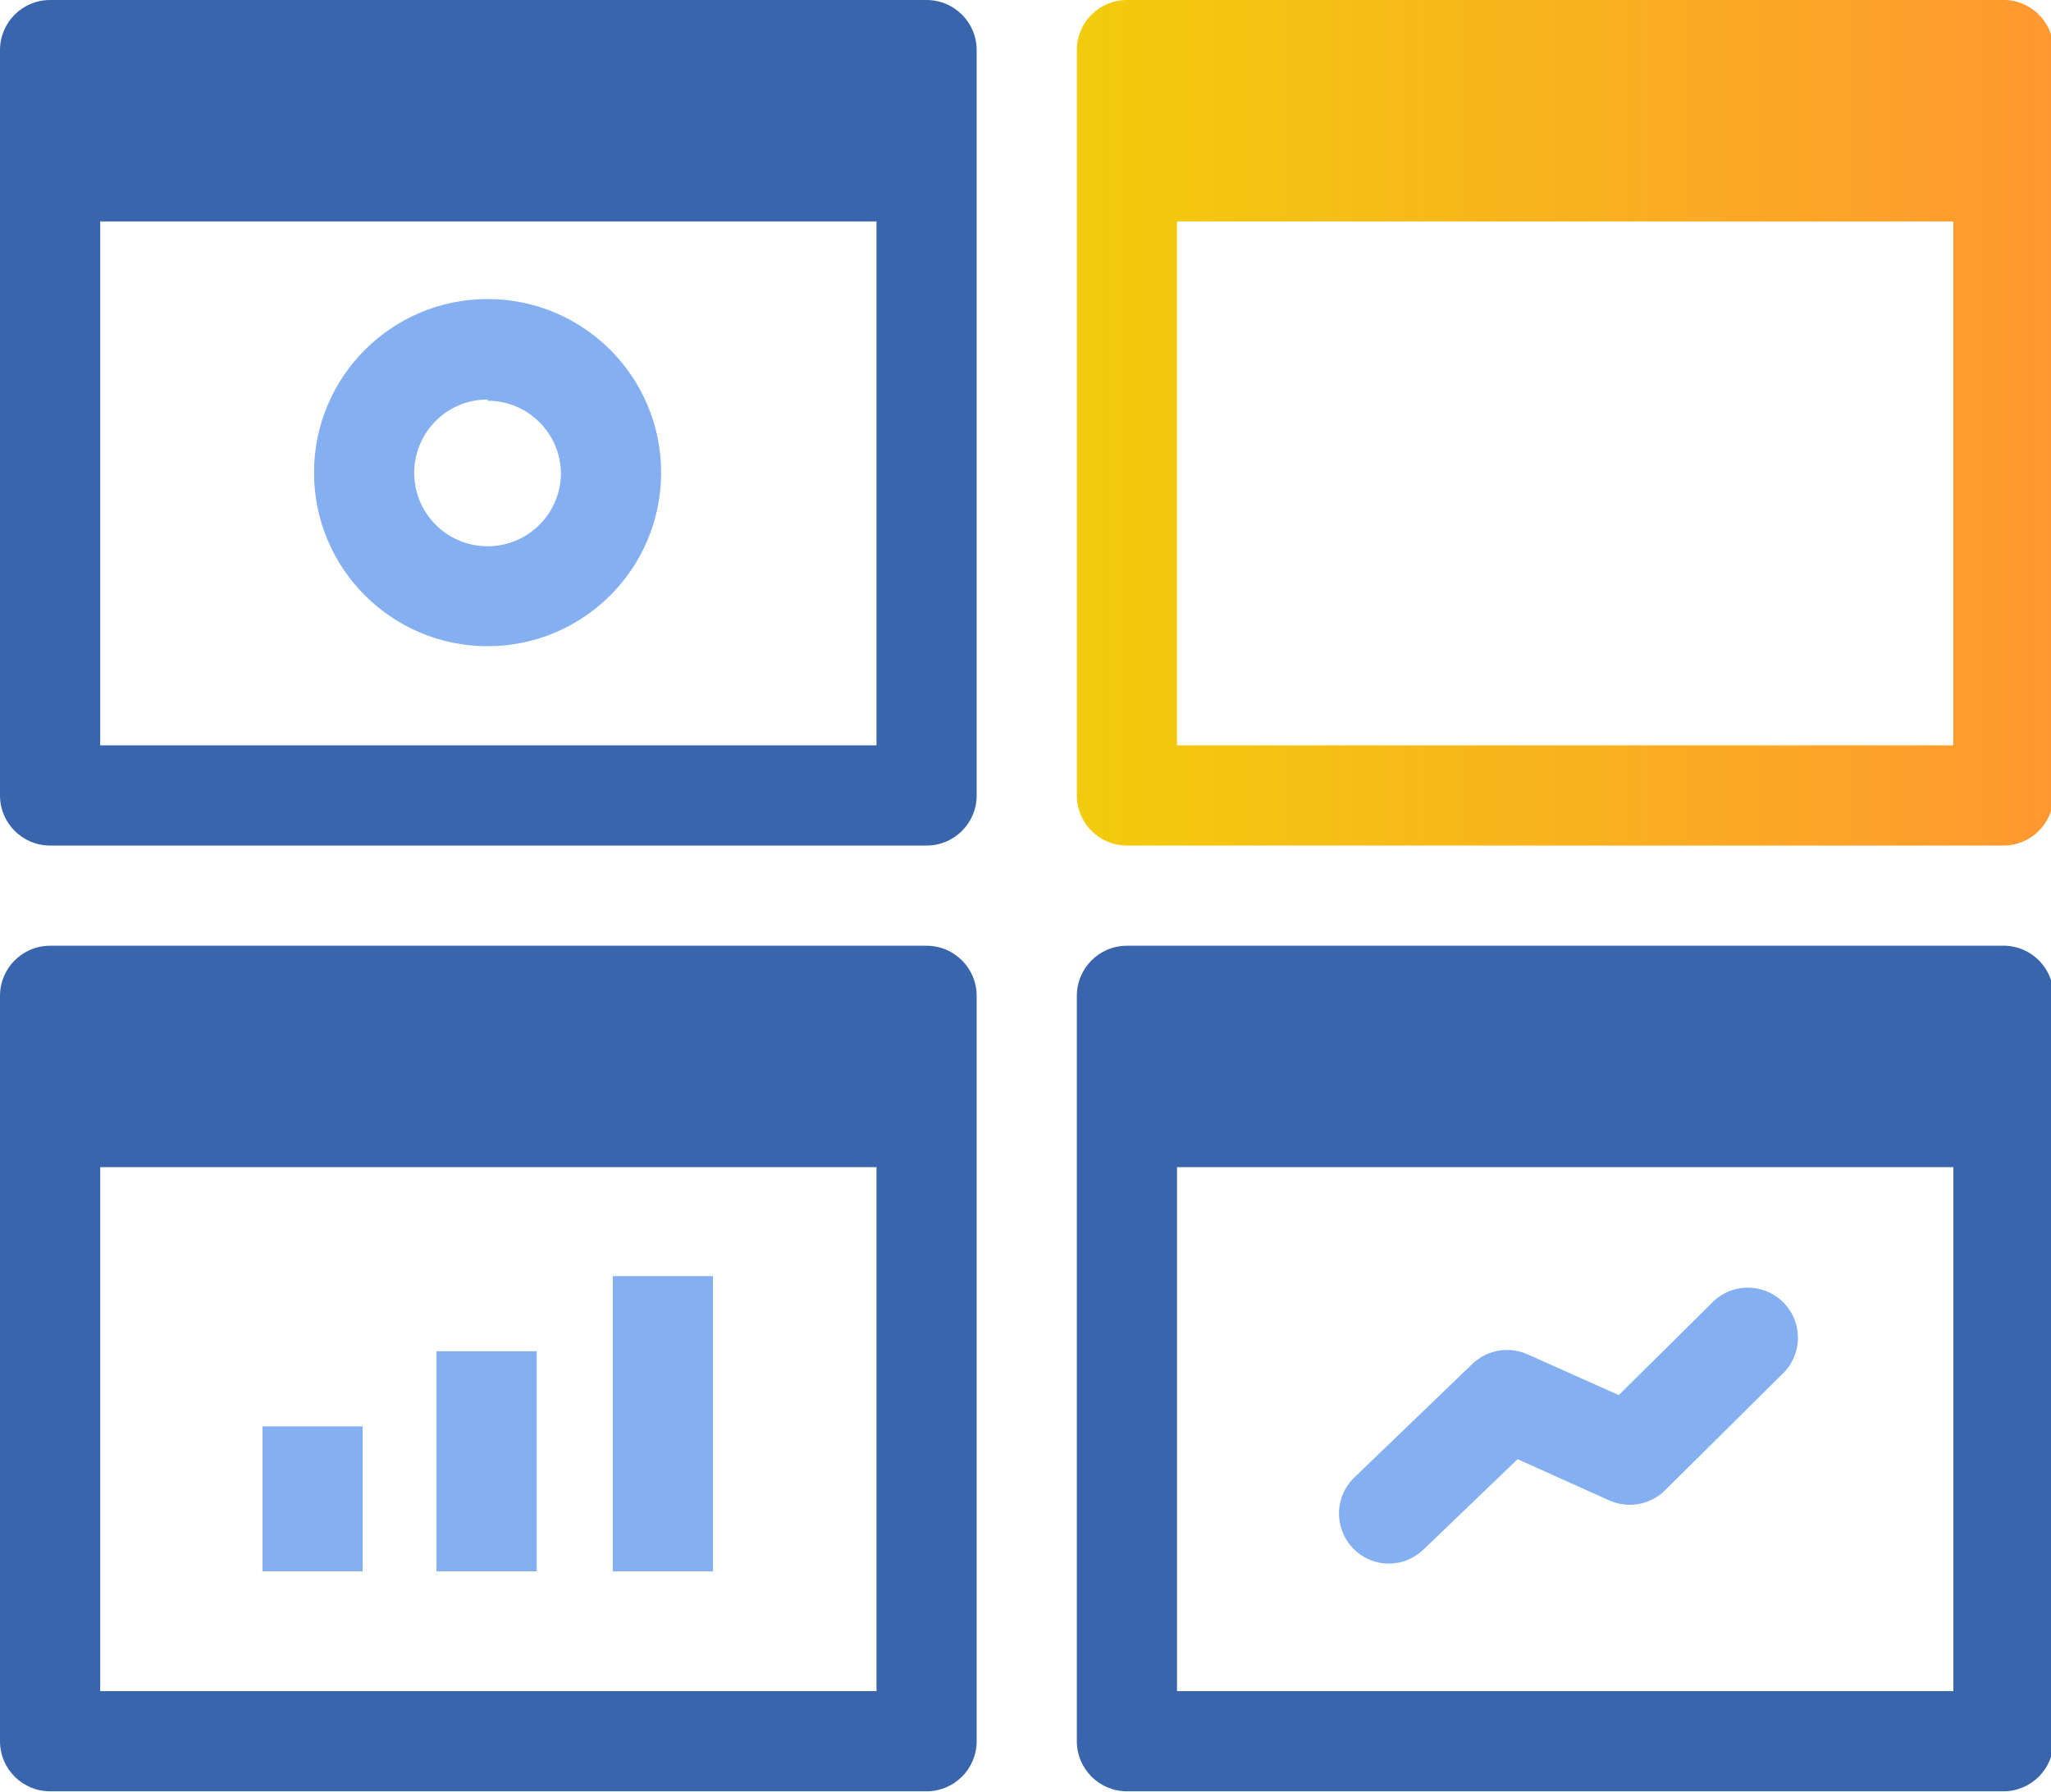
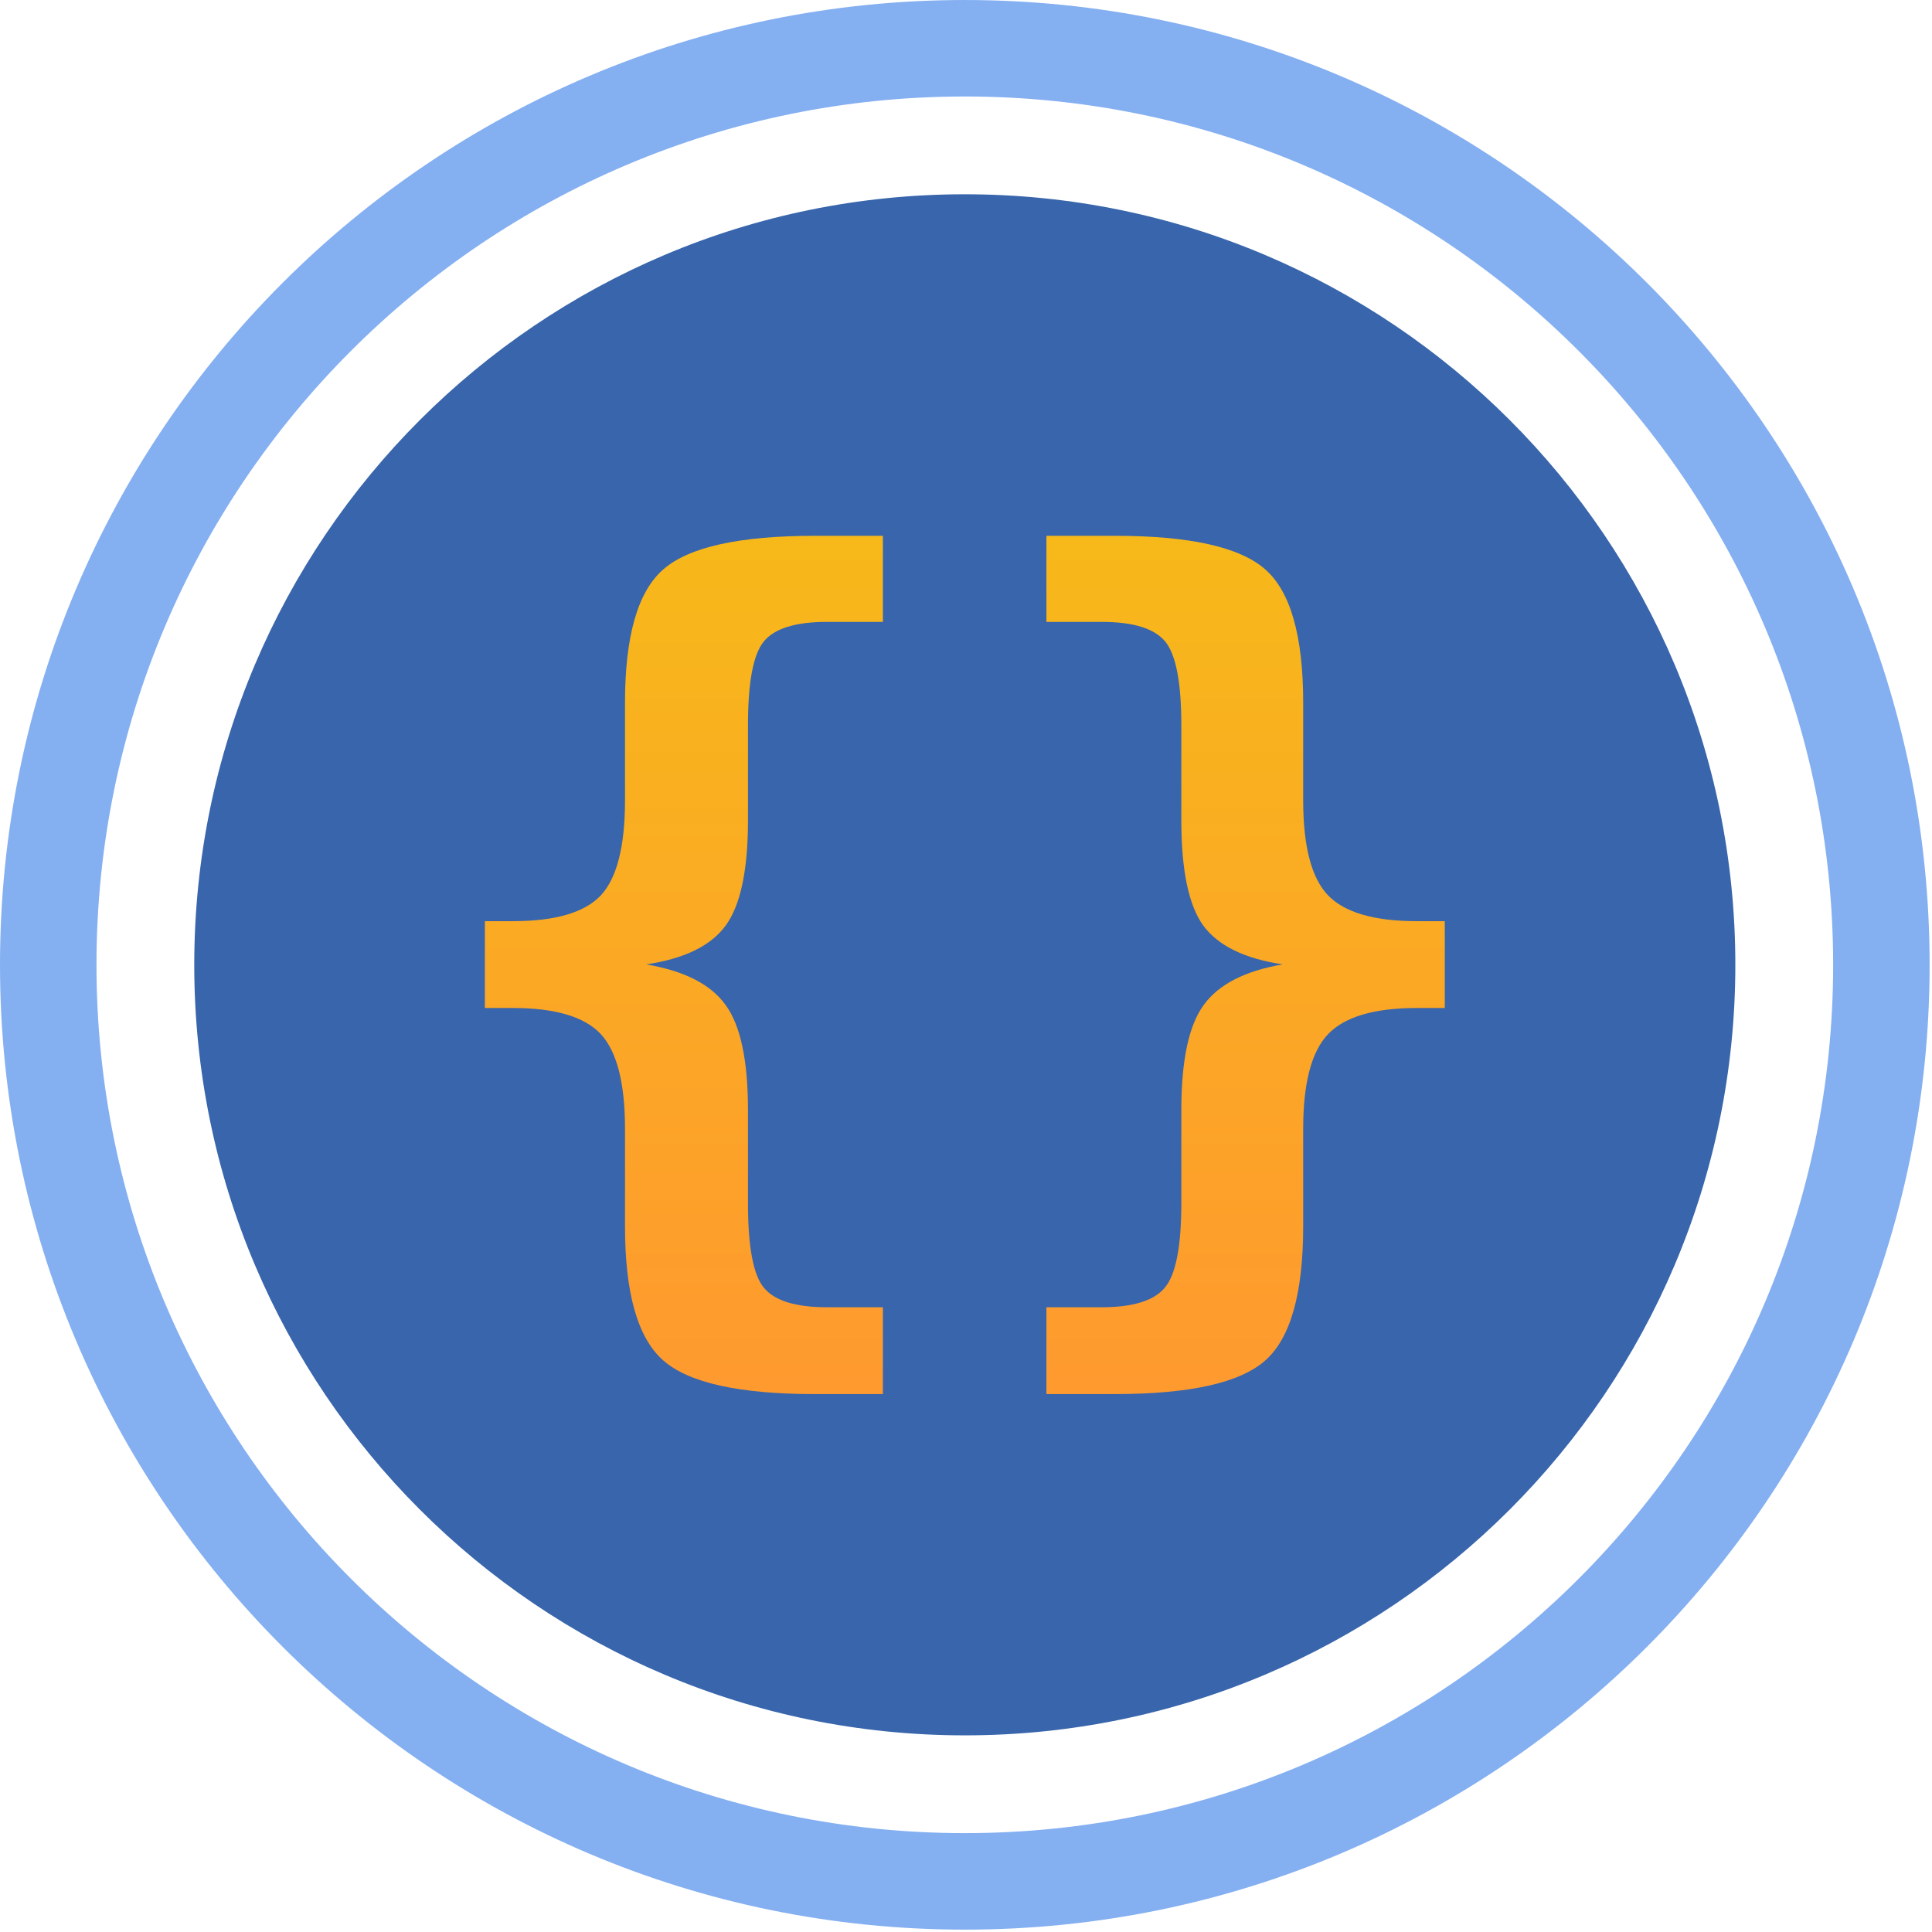
- <svg xmlns="http://www.w3.org/2000/svg" viewBox="0 0 81.9 71.52">
+ <svg xmlns="http://www.w3.org/2000/svg" width="100%" height="100%" viewBox="0 0 81 81" version="1.1" xml:space="preserve" style="fill-rule:evenodd;clip-rule:evenodd;stroke-linejoin:round;stroke-miterlimit:2;">
+   <g transform="matrix(1,0,0,1,-491.911,-349.935)">
+     <g transform="matrix(0.278859,0,0,0.278859,435.238,294.424)">
+       <circle cx="348.286" cy="344.121" r="115.848" style="fill:rgb(56,101,171);" />
+     </g>
+     <g transform="matrix(0.824804,0,0,0.824804,73.6185,281.094)">
+       <path d="M556.184,83.464C583.251,83.464 605.226,105.439 605.226,132.506C605.226,159.573 583.251,181.548 556.184,181.548C529.117,181.548 507.142,159.573 507.142,132.506C507.142,105.439 529.117,83.464 556.184,83.464ZM556.184,88.368C580.544,88.368 600.322,108.145 600.322,132.506C600.322,156.866 580.544,176.643 556.184,176.643C531.823,176.643 512.046,156.866 512.046,132.506C512.046,108.145 531.823,88.368 556.184,88.368Z" style="fill:rgb(132,175,241);" />
+     </g>
+     <g transform="matrix(1,0,0,1,204.505,72.0002)">
+       <text x="304.376px" y="330.02px" style="font-family:'Menlo-Bold', 'Menlo', monospace;font-weight:700;font-size:39px;fill:url(#_Linear1);">{}</text>
+     </g>
+   </g>
  <defs>
-     <style>.cls-1{fill:#84aff1;}.cls-2{fill:#3865ab;}.cls-3{fill:url(#linear-gradient);}</style>
-     <linearGradient id="linear-gradient" x1="42.95" y1="16.88" x2="81.9" y2="16.88" gradientUnits="userSpaceOnUse">
-       <stop offset="0" stop-color="#f2cc0c" />
-       <stop offset="1" stop-color="#ff9830" />
+     <linearGradient id="_Linear1" x1="0" y1="0" x2="1" y2="0" gradientUnits="userSpaceOnUse" gradientTransform="matrix(3.72629e-15,60.8549,-54.4067,3.33145e-15,334.479,277.32)">
+       <stop offset="0" style="stop-color:rgb(242,204,12);stop-opacity:1" />
+       <stop offset="1" style="stop-color:rgb(255,152,48);stop-opacity:1" />
    </linearGradient>
  </defs>
-   <g id="Layer_2" data-name="Layer 2">
-     <g id="Layer_1-2" data-name="Layer 1">
-       <path class="cls-1" d="M55.46,62.43A2,2,0,0,1,54.07,59l4.72-4.54a2,2,0,0,1,2.2-.39l3.65,1.63,3.68-3.64a2,2,0,1,1,2.81,2.84l-4.64,4.6a2,2,0,0,1-2.22.41L60.6,58.26l-3.76,3.61A2,2,0,0,1,55.46,62.43Z" />
-       <path class="cls-2" d="M37,0H2A2,2,0,0,0,0,2V31.76a2,2,0,0,0,2,2H37a2,2,0,0,0,2-2V2A2,2,0,0,0,37,0ZM4,29.76V8.84H35V29.76Z" />
-       <path class="cls-3" d="M79.9,0H45a2,2,0,0,0-2,2V31.76a2,2,0,0,0,2,2h35a2,2,0,0,0,2-2V2A2,2,0,0,0,79.9,0ZM47,29.76V8.84h31V29.76Z" />
-       <path class="cls-2" d="M37,37.76H2a2,2,0,0,0-2,2V69.52a2,2,0,0,0,2,2H37a2,2,0,0,0,2-2V39.76A2,2,0,0,0,37,37.76ZM4,67.52V46.6H35V67.52Z" />
-       <path class="cls-2" d="M79.9,37.76H45a2,2,0,0,0-2,2V69.52a2,2,0,0,0,2,2h35a2,2,0,0,0,2-2V39.76A2,2,0,0,0,79.9,37.76ZM47,67.52V46.6h31V67.52Z" />
-       <rect class="cls-1" x="10.48" y="56.95" width="4" height="5.79" />
-       <rect class="cls-1" x="17.43" y="53.95" width="4" height="8.79" />
-       <rect class="cls-1" x="24.47" y="50.95" width="4" height="11.79" />
-       <path class="cls-1" d="M19.47,25.8a6.93,6.93,0,1,1,6.93-6.92A6.93,6.93,0,0,1,19.47,25.8Zm0-9.85a2.93,2.93,0,1,0,2.93,2.93A2.93,2.93,0,0,0,19.47,16Z" />
-     </g>
-   </g>
</svg>
